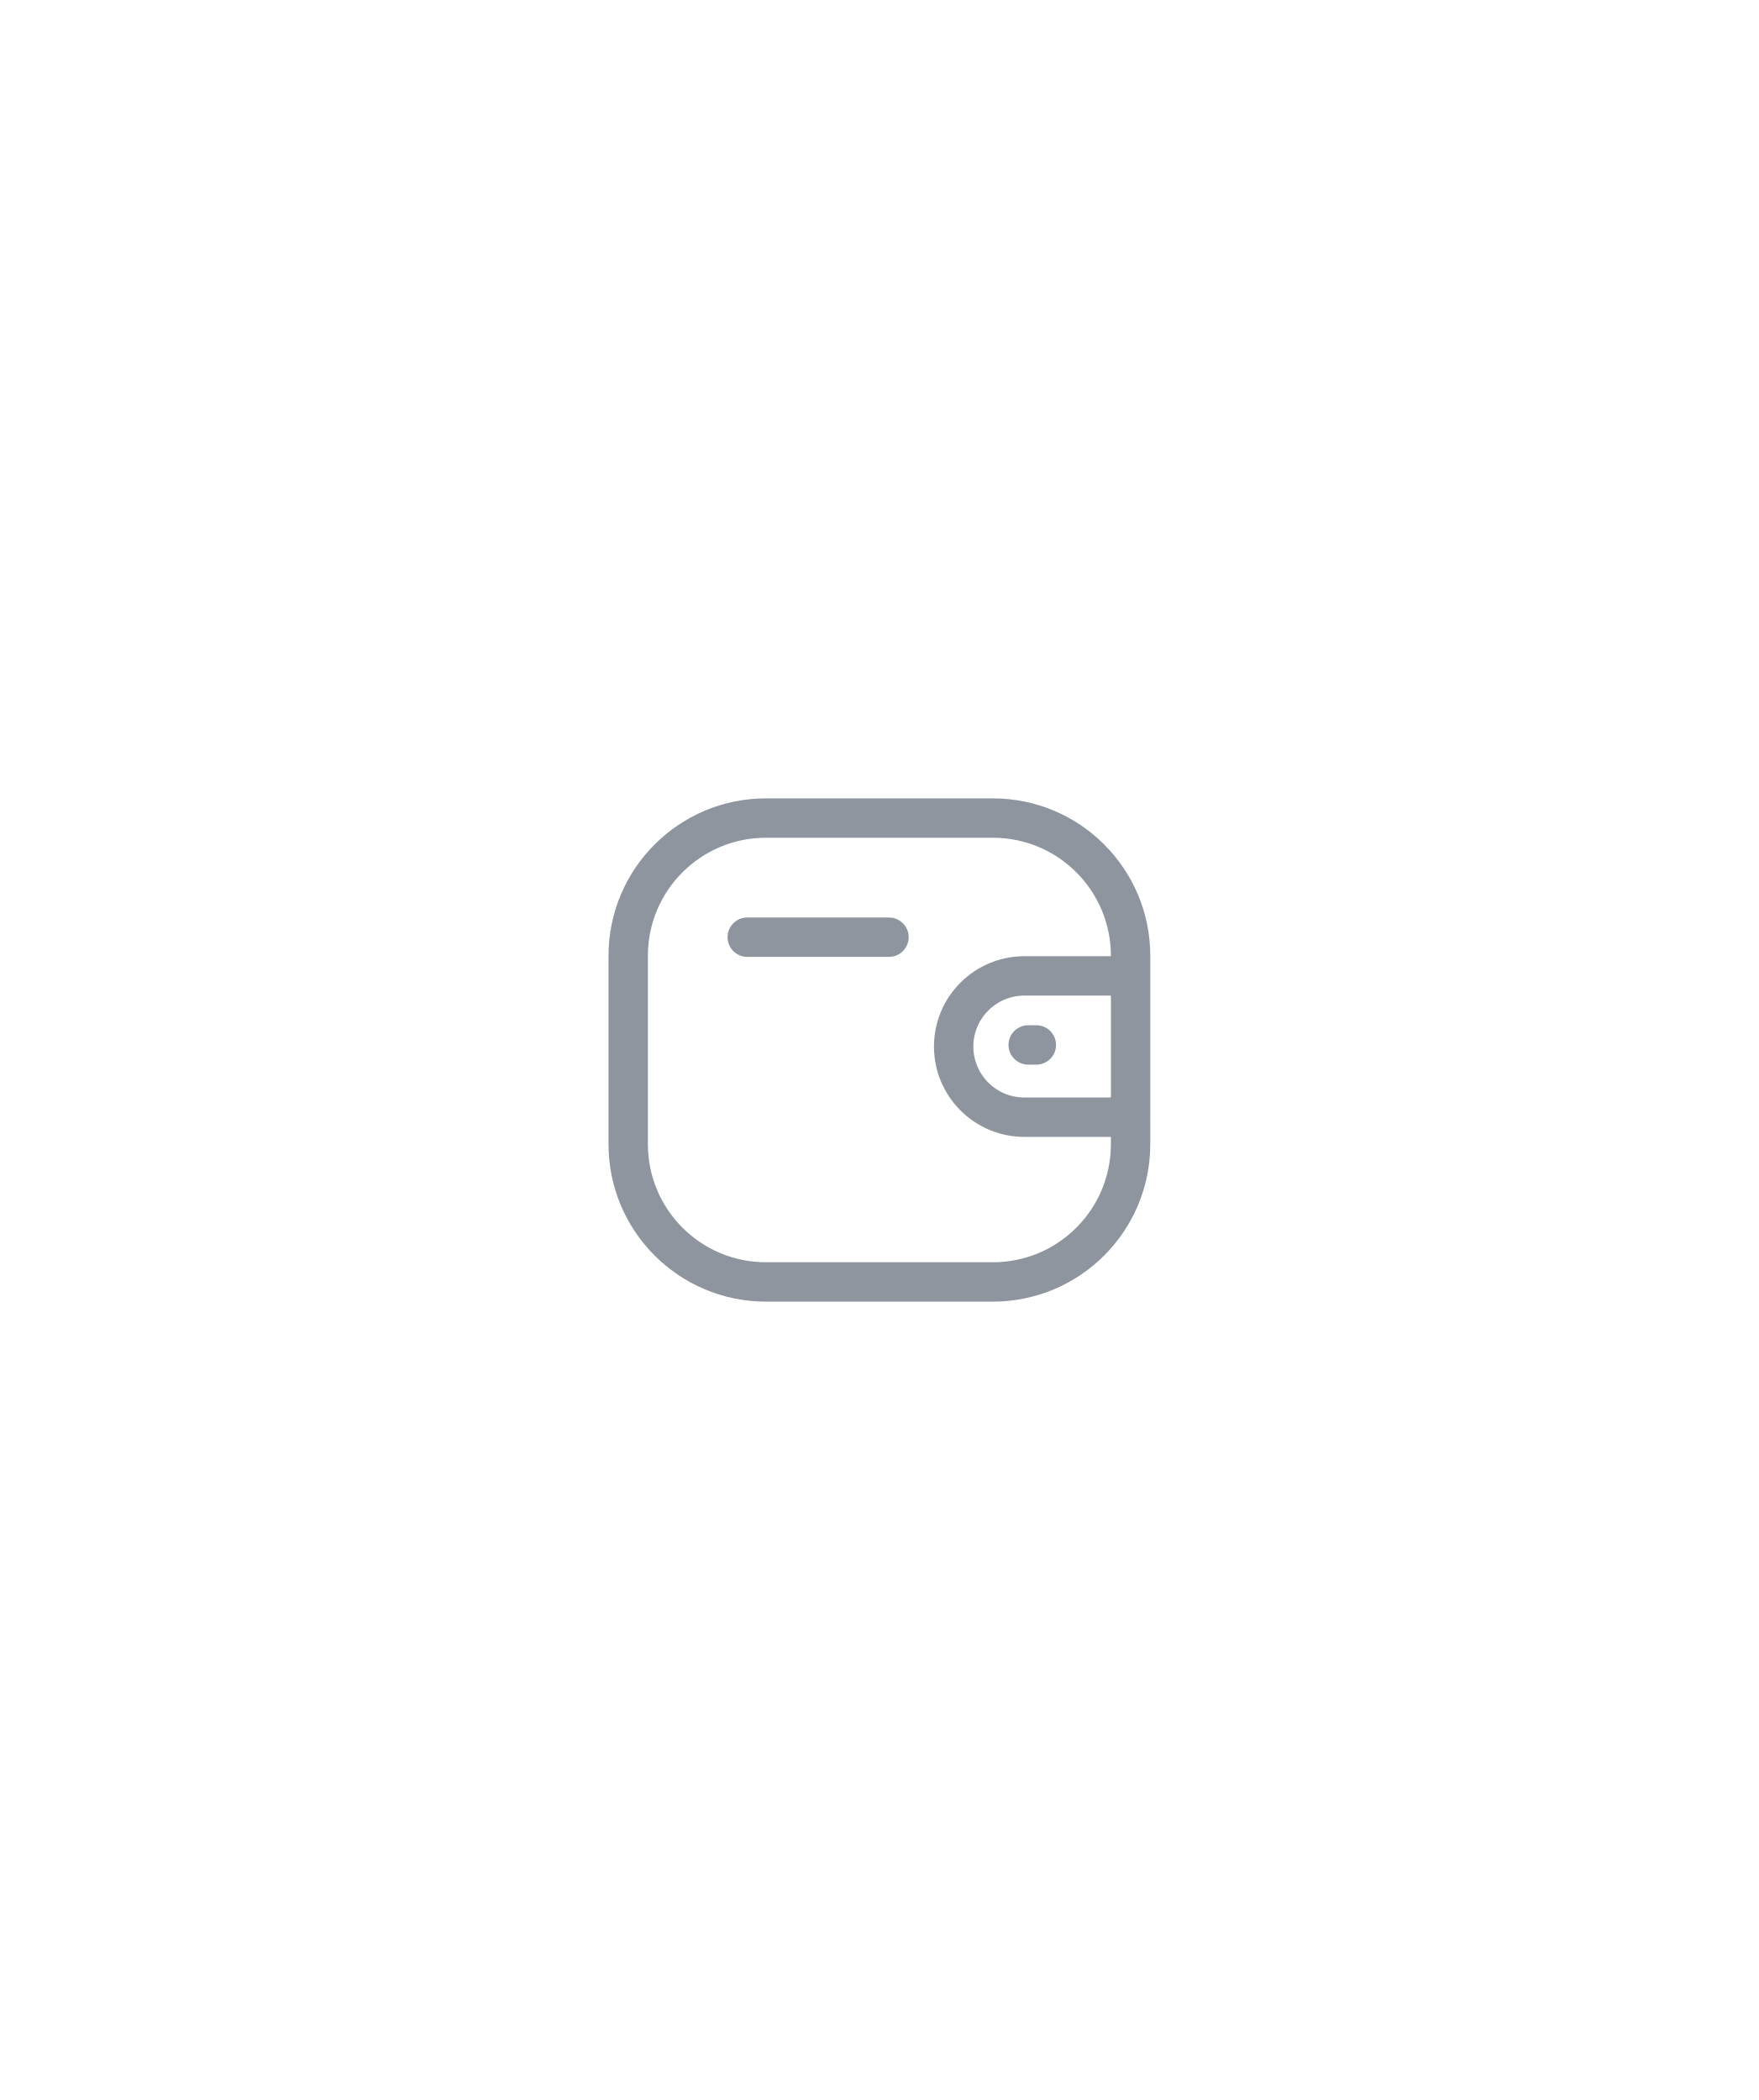
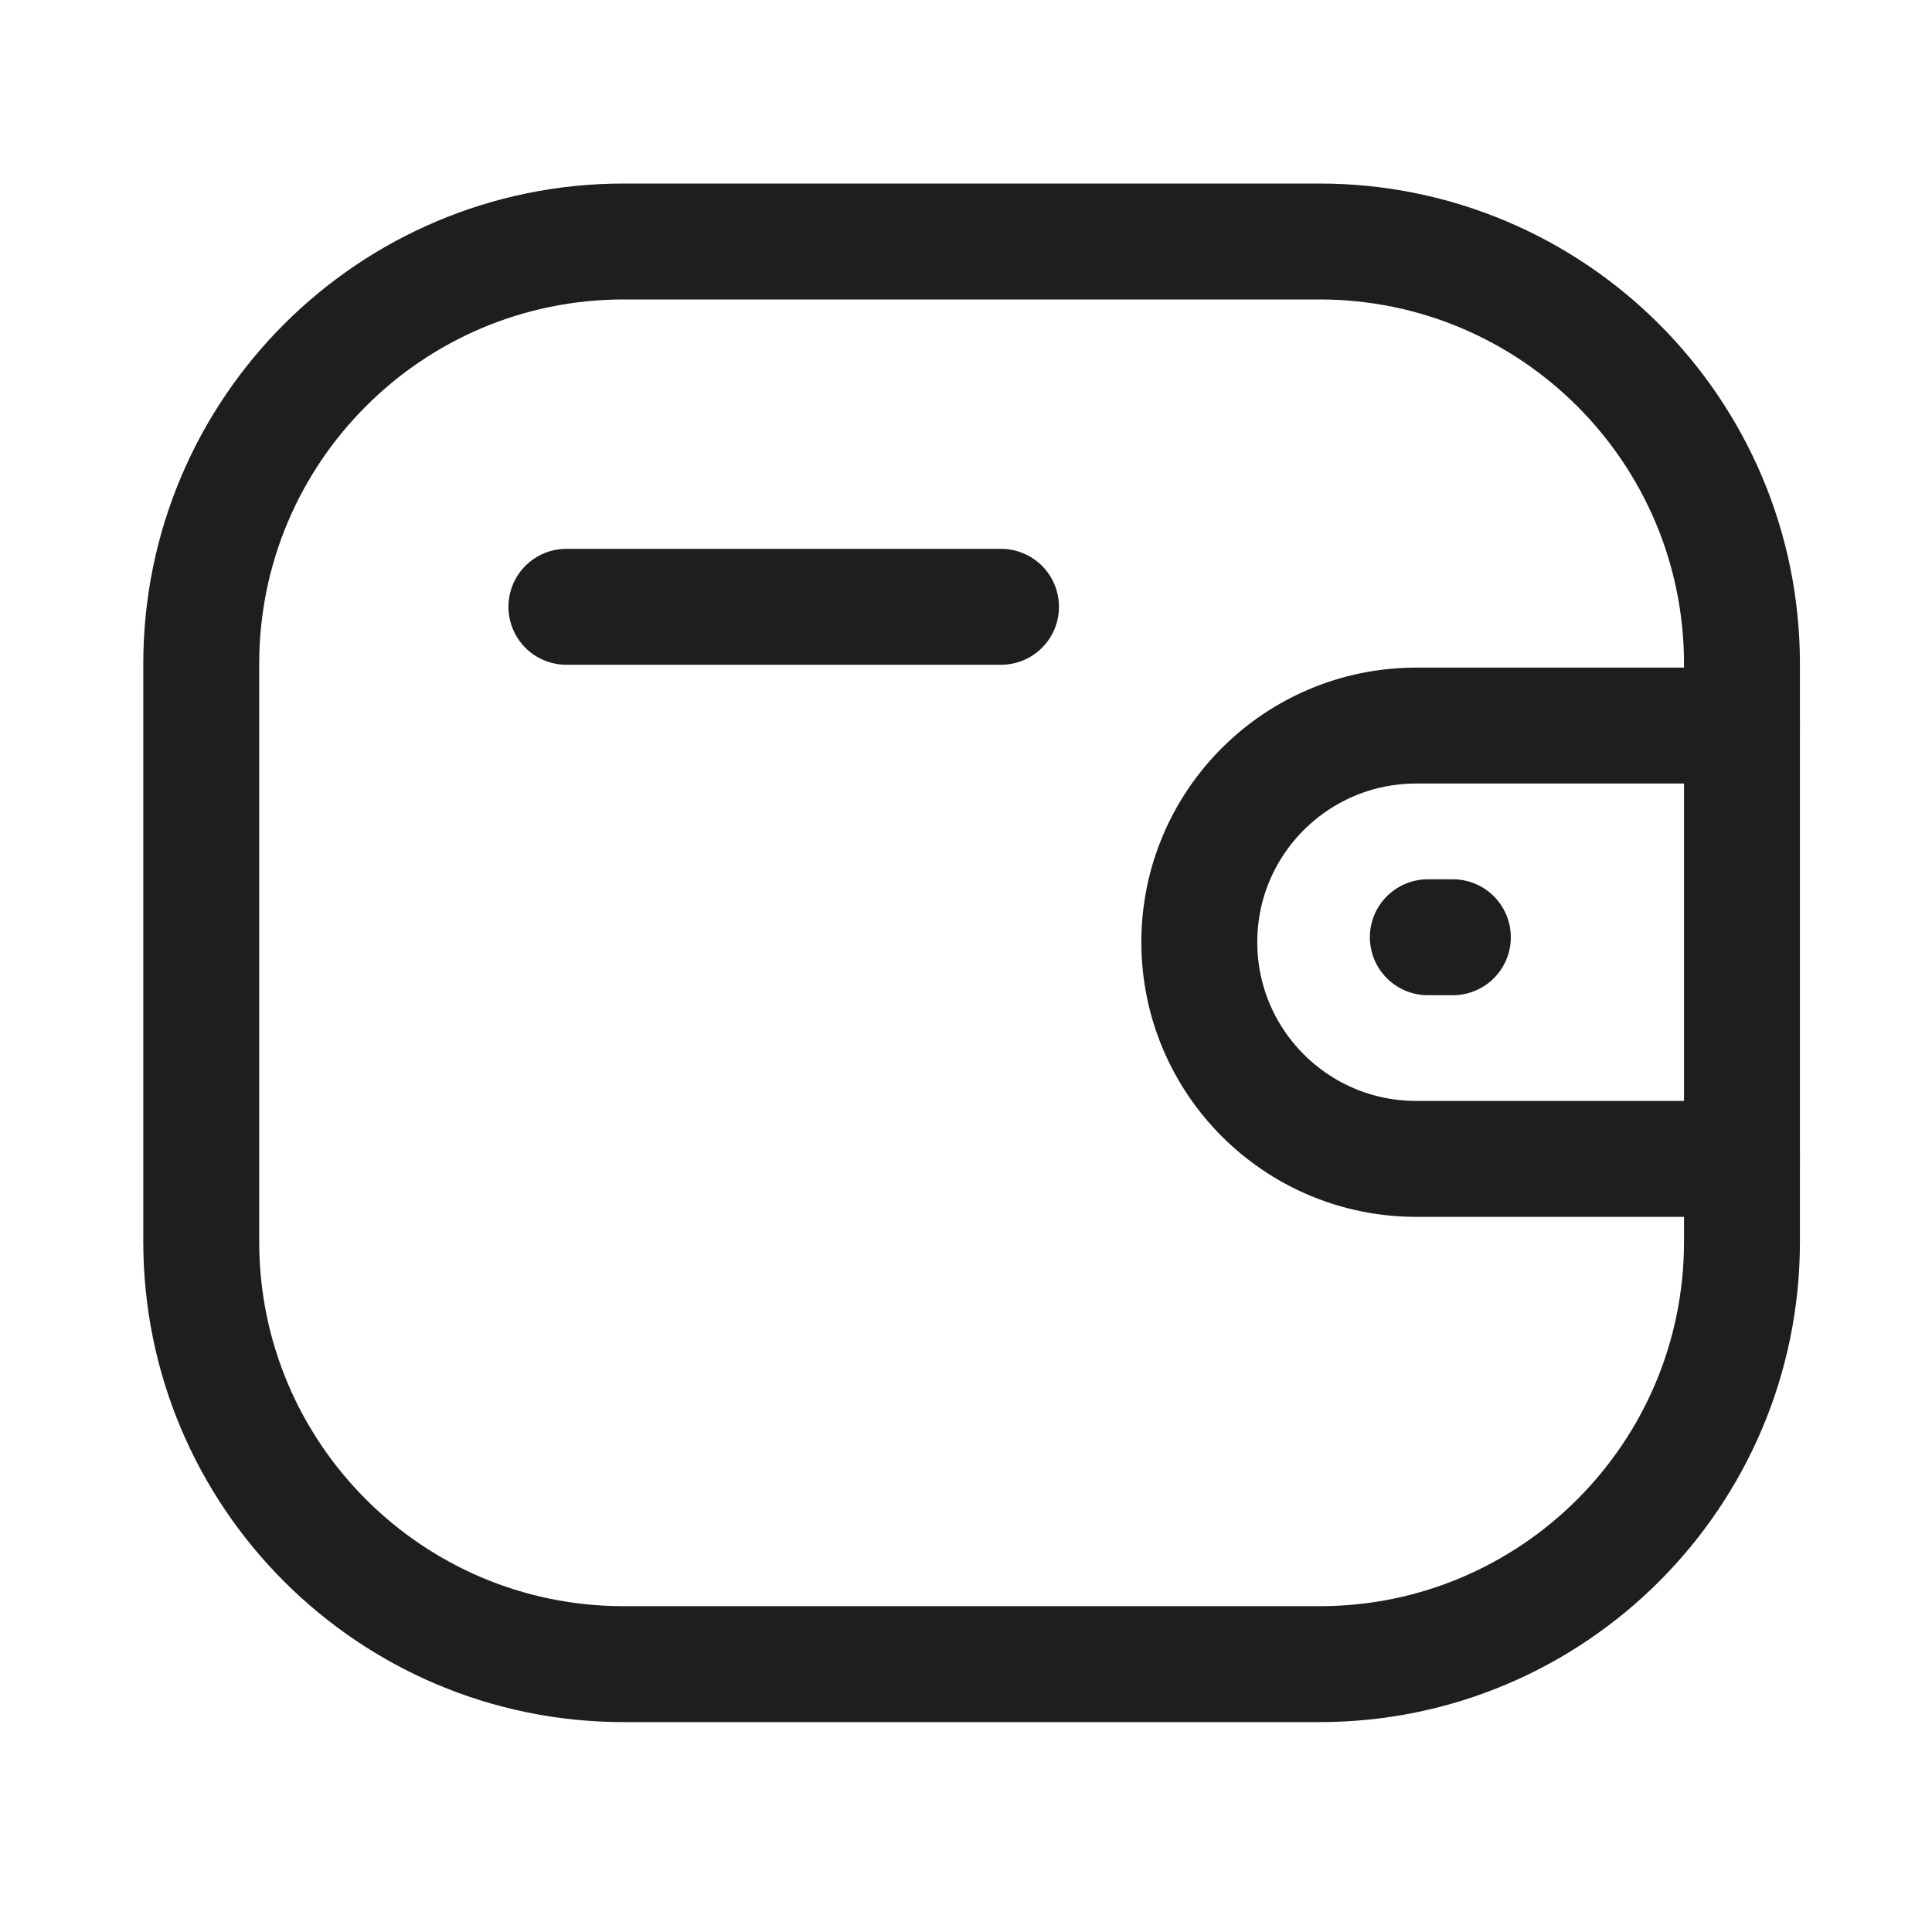
- <svg xmlns="http://www.w3.org/2000/svg" width="67" height="80" viewBox="0 0 67 80" fill="none">
-   <path d="M43.07 42.56H39.021C37.535 42.559 36.33 41.355 36.329 39.868C36.329 38.382 37.535 37.178 39.021 37.177H43.07M39.479 39.807H39.168M28.466 35.702H33.865M29.178 31.164H37.822C40.72 31.164 43.069 33.513 43.069 36.411V43.589C43.069 46.487 40.72 48.836 37.822 48.836H29.178C26.28 48.836 23.931 46.487 23.931 43.589V36.411C23.931 33.513 26.28 31.164 29.178 31.164Z" stroke="#8F959E" stroke-width="1.5" stroke-linecap="round" stroke-linejoin="round" />
+ <svg xmlns="http://www.w3.org/2000/svg" width="25" height="25" viewBox="0 0 25 25" fill="none">
+   <path d="M22.541 14.996H18.324C16.775 14.995 15.52 13.741 15.519 12.192C15.519 10.644 16.775 9.39 18.324 9.389H22.541" stroke="#1D1E20" stroke-width="1.5" stroke-linecap="round" stroke-linejoin="round" />
+   <path d="M18.8 12.128H18.476" stroke="#1D1E20" stroke-width="1.5" stroke-linecap="round" stroke-linejoin="round" />
+   <path fill-rule="evenodd" clip-rule="evenodd" d="M8.071 3.125H17.074C20.093 3.125 22.541 5.572 22.541 8.591V16.067C22.541 19.086 20.093 21.534 17.074 21.534H8.071C5.052 21.534 2.604 19.086 2.604 16.067V8.591C2.604 5.572 5.052 3.125 8.071 3.125Z" stroke="#1D1E20" stroke-width="1.5" stroke-linecap="round" stroke-linejoin="round" />
+   <path d="M7.329 7.852H12.953" stroke="#1D1E20" stroke-width="1.5" stroke-linecap="round" stroke-linejoin="round" />
</svg>
